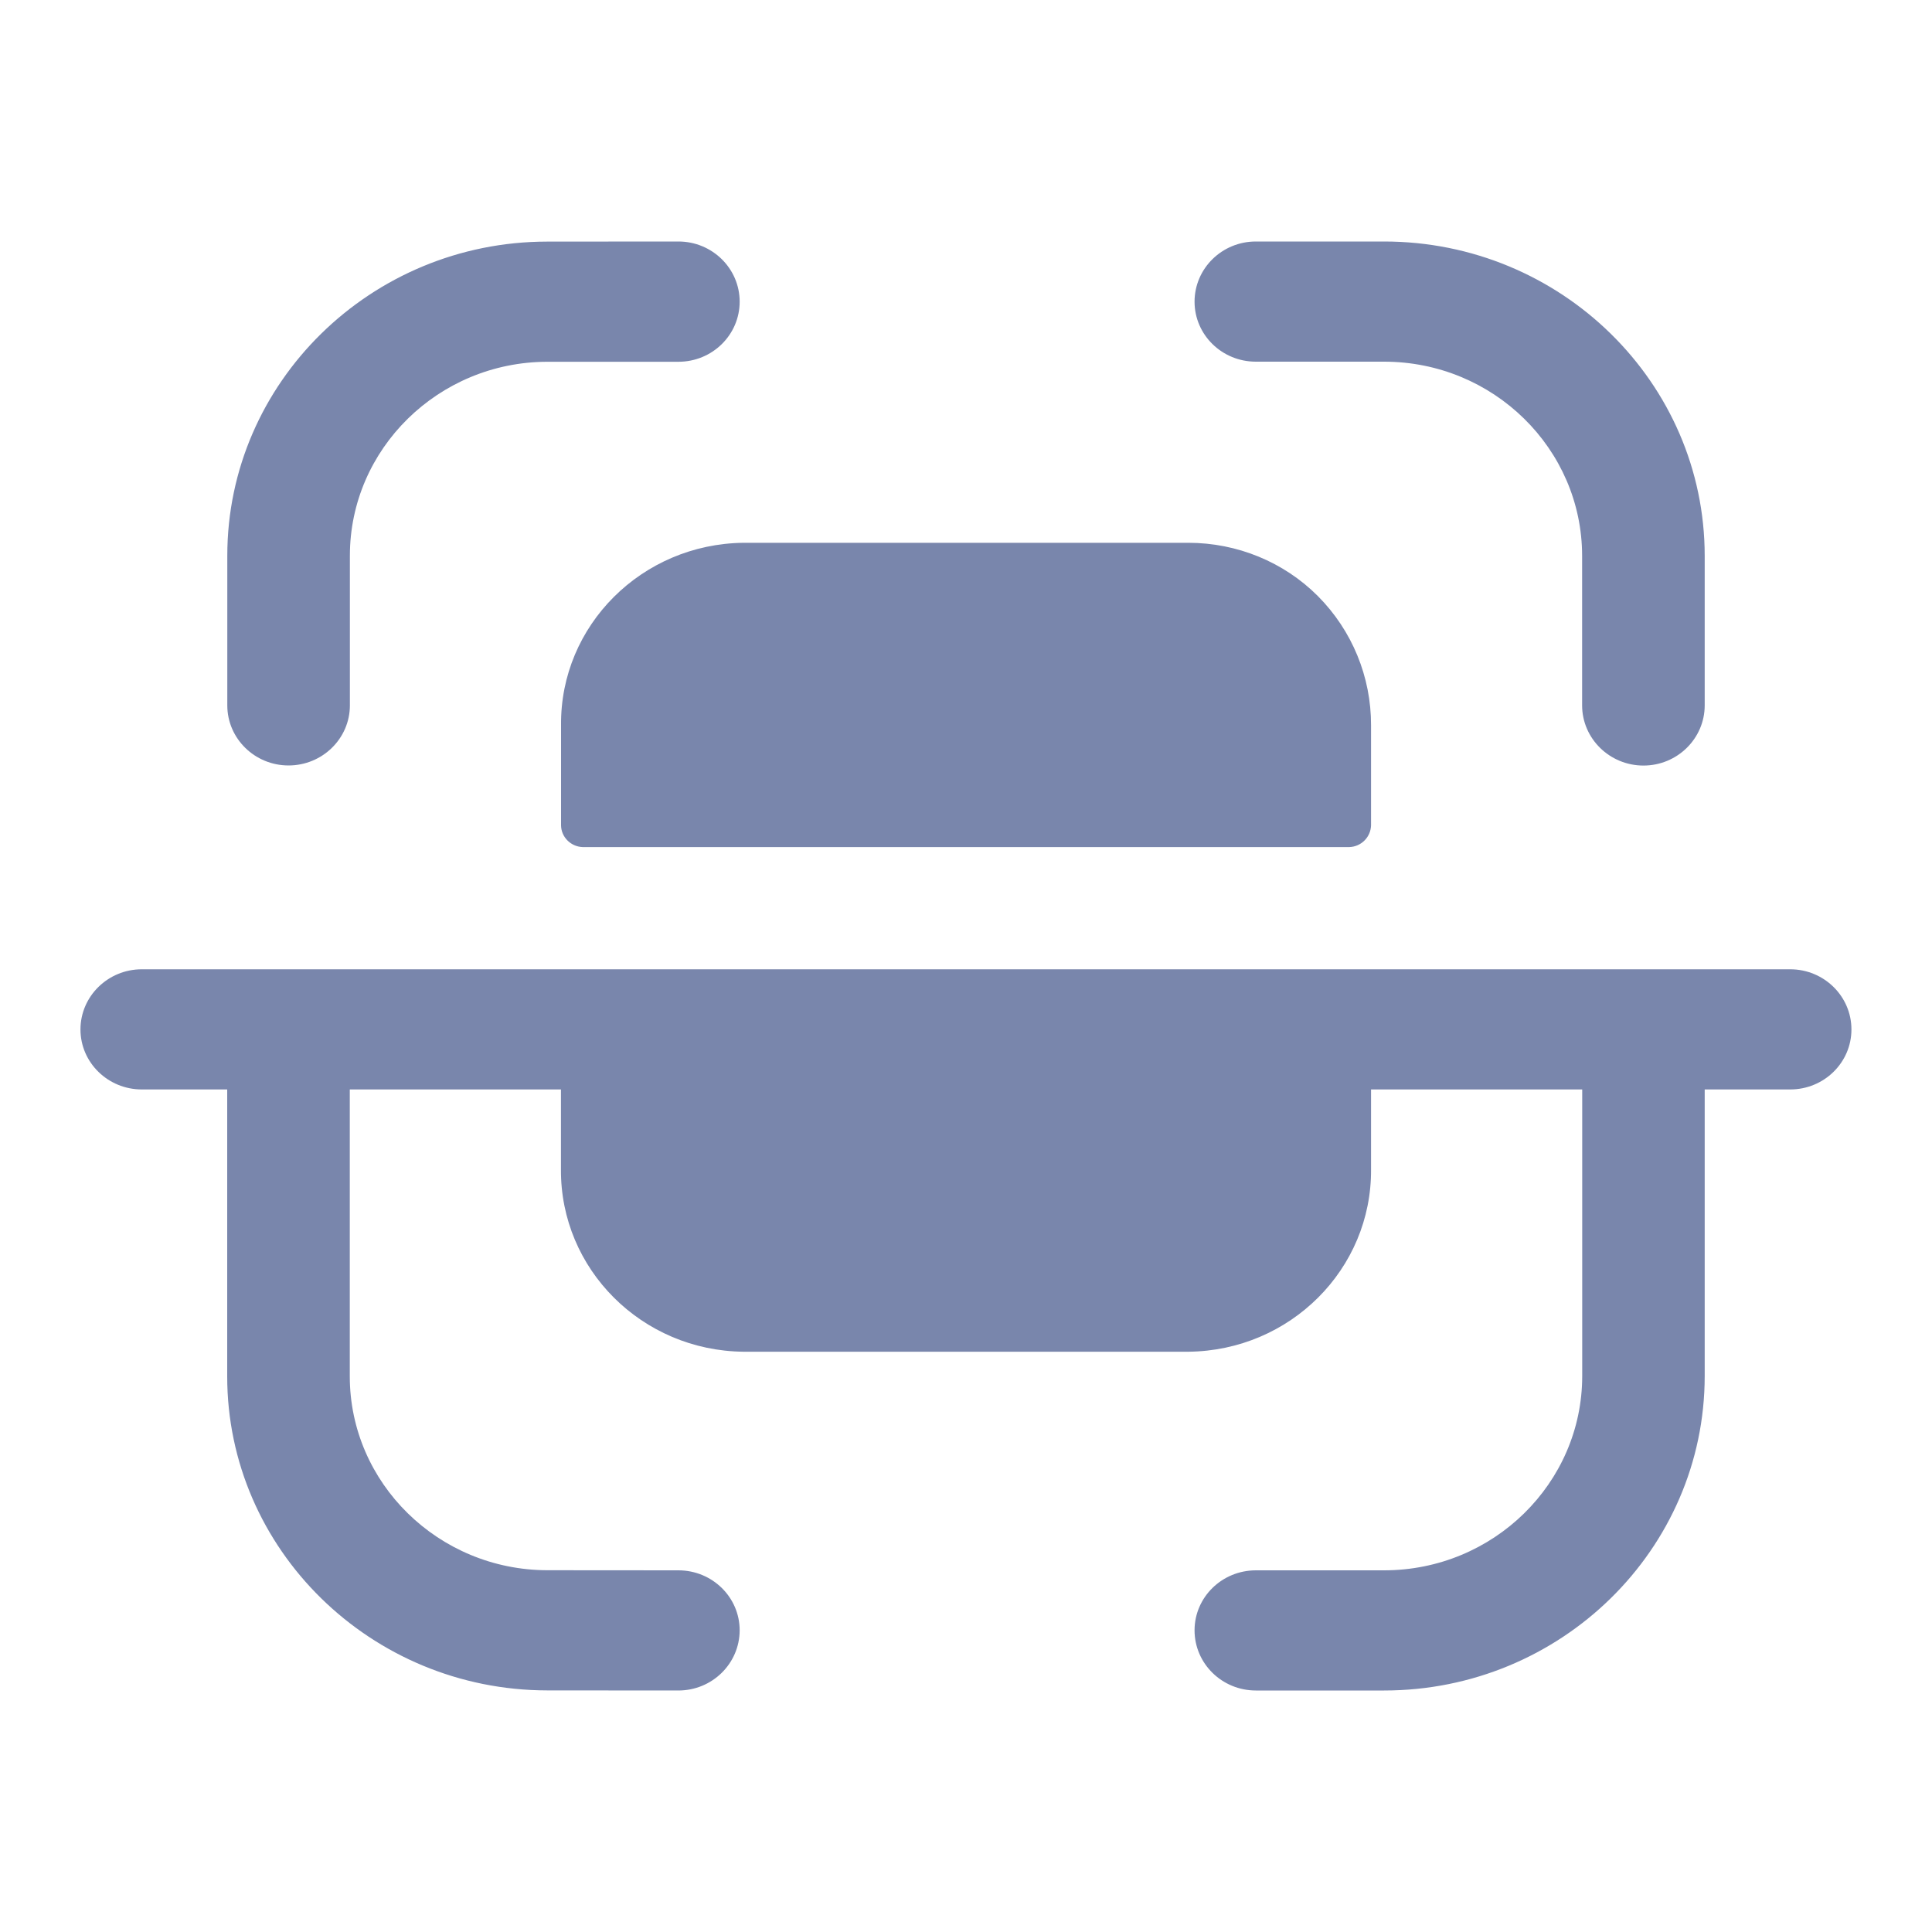
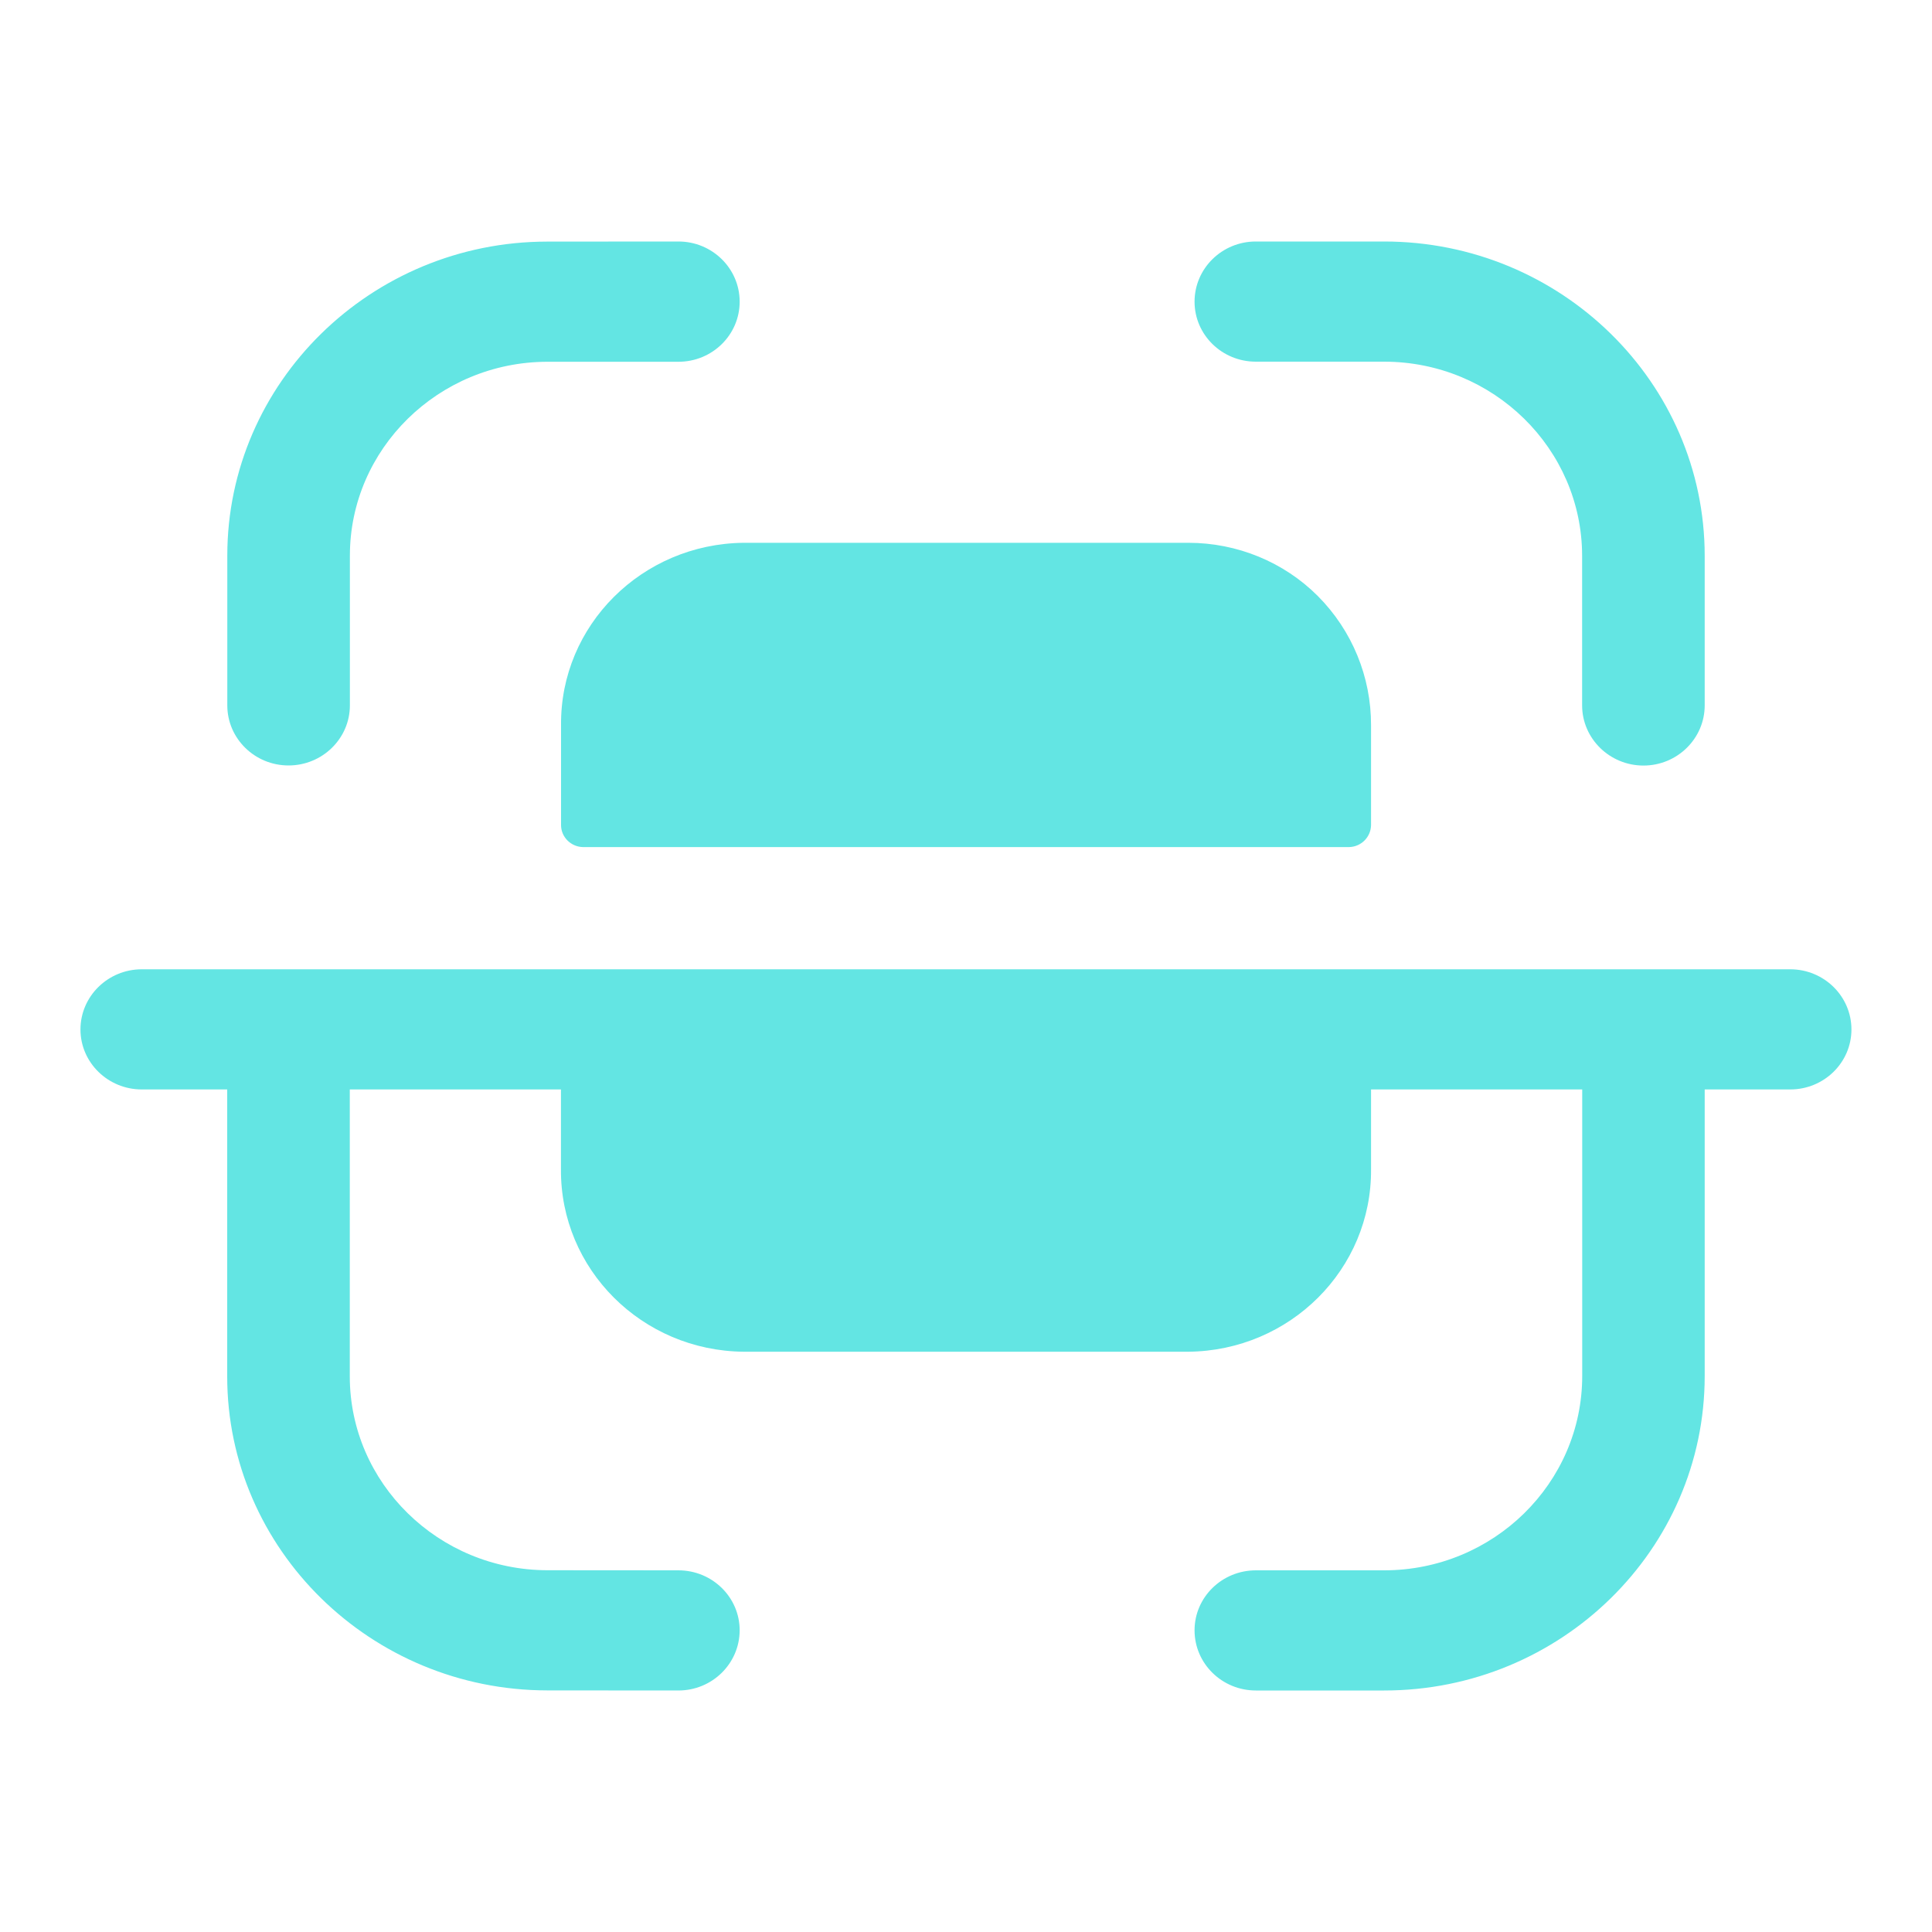
<svg xmlns="http://www.w3.org/2000/svg" width="20" height="20" viewBox="0 0 20 20" fill="none">
-   <path fill-rule="evenodd" clip-rule="evenodd" d="M7.023 2.5C7.373 2.5 7.657 2.779 7.657 3.123C7.657 3.466 7.374 3.745 7.023 3.745L5.665 3.745C4.539 3.747 3.622 4.647 3.622 5.752V7.302C3.622 7.645 3.337 7.924 2.987 7.924C2.637 7.924 2.353 7.645 2.353 7.302V5.752C2.353 3.961 3.839 2.502 5.664 2.501L7.022 2.5H7.023ZM13 2.5H14.328C16.159 2.5 17.647 3.96 17.647 5.755V7.302C17.647 7.645 17.363 7.925 17.013 7.925C16.663 7.925 16.378 7.645 16.378 7.302V5.755C16.378 4.646 15.459 3.744 14.328 3.744H13C12.65 3.744 12.366 3.466 12.366 3.123C12.366 2.779 12.65 2.5 13 2.5ZM12.302 5.619H7.698C6.645 5.63 5.798 6.474 5.808 7.507V8.545C5.81 8.666 5.909 8.765 6.033 8.769H13.966C14.09 8.766 14.189 8.667 14.193 8.545V7.507C14.194 7.008 13.998 6.528 13.643 6.171C13.29 5.817 12.806 5.619 12.302 5.619ZM1.468 10.034H18.532C18.882 10.034 19.166 10.313 19.166 10.657C19.166 11 18.882 11.278 18.532 11.278H17.647V14.244C17.647 16.041 16.158 17.5 14.328 17.5H13.001C12.65 17.5 12.366 17.221 12.366 16.877C12.366 16.534 12.65 16.256 13.001 16.256H14.328C15.459 16.256 16.379 15.354 16.379 14.244V11.278H14.193V12.104C14.201 13.138 13.355 13.983 12.301 13.993H7.698C6.645 13.983 5.799 13.138 5.807 12.104V11.278H3.621V14.248C3.621 15.353 4.539 16.253 5.666 16.255L7.023 16.256C7.373 16.256 7.657 16.534 7.657 16.877C7.656 17.221 7.373 17.5 7.022 17.5L5.665 17.499C3.839 17.497 2.352 16.039 2.352 14.248V11.278H1.468C1.118 11.278 0.833 11 0.833 10.657C0.833 10.313 1.118 10.034 1.468 10.034Z" fill="#7986AC" />
+   <path fill-rule="evenodd" clip-rule="evenodd" d="M7.023 2.5C7.373 2.5 7.657 2.779 7.657 3.123C7.657 3.466 7.374 3.745 7.023 3.745L5.665 3.745C4.539 3.747 3.622 4.647 3.622 5.752V7.302C3.622 7.645 3.337 7.924 2.987 7.924C2.637 7.924 2.353 7.645 2.353 7.302V5.752C2.353 3.961 3.839 2.502 5.664 2.501L7.022 2.5H7.023ZM13 2.5H14.328C16.159 2.5 17.647 3.96 17.647 5.755V7.302C17.647 7.645 17.363 7.925 17.013 7.925C16.663 7.925 16.378 7.645 16.378 7.302V5.755C16.378 4.646 15.459 3.744 14.328 3.744H13C12.65 3.744 12.366 3.466 12.366 3.123C12.366 2.779 12.65 2.5 13 2.5ZM12.302 5.619H7.698C6.645 5.63 5.798 6.474 5.808 7.507V8.545C5.81 8.666 5.909 8.765 6.033 8.769H13.966C14.09 8.766 14.189 8.667 14.193 8.545V7.507C14.194 7.008 13.998 6.528 13.643 6.171C13.29 5.817 12.806 5.619 12.302 5.619ZM1.468 10.034H18.532C18.882 10.034 19.166 10.313 19.166 10.657C19.166 11 18.882 11.278 18.532 11.278H17.647V14.244C17.647 16.041 16.158 17.5 14.328 17.5H13.001C12.65 17.5 12.366 17.221 12.366 16.877C12.366 16.534 12.65 16.256 13.001 16.256H14.328C15.459 16.256 16.379 15.354 16.379 14.244V11.278H14.193V12.104C14.201 13.138 13.355 13.983 12.301 13.993H7.698C6.645 13.983 5.799 13.138 5.807 12.104V11.278H3.621V14.248C3.621 15.353 4.539 16.253 5.666 16.255L7.023 16.256C7.373 16.256 7.657 16.534 7.657 16.877C7.656 17.221 7.373 17.5 7.022 17.5L5.665 17.499C3.839 17.497 2.352 16.039 2.352 14.248V11.278H1.468C1.118 11.278 0.833 11 0.833 10.657C0.833 10.313 1.118 10.034 1.468 10.034Z" fill="#63E5E3" />
</svg>
